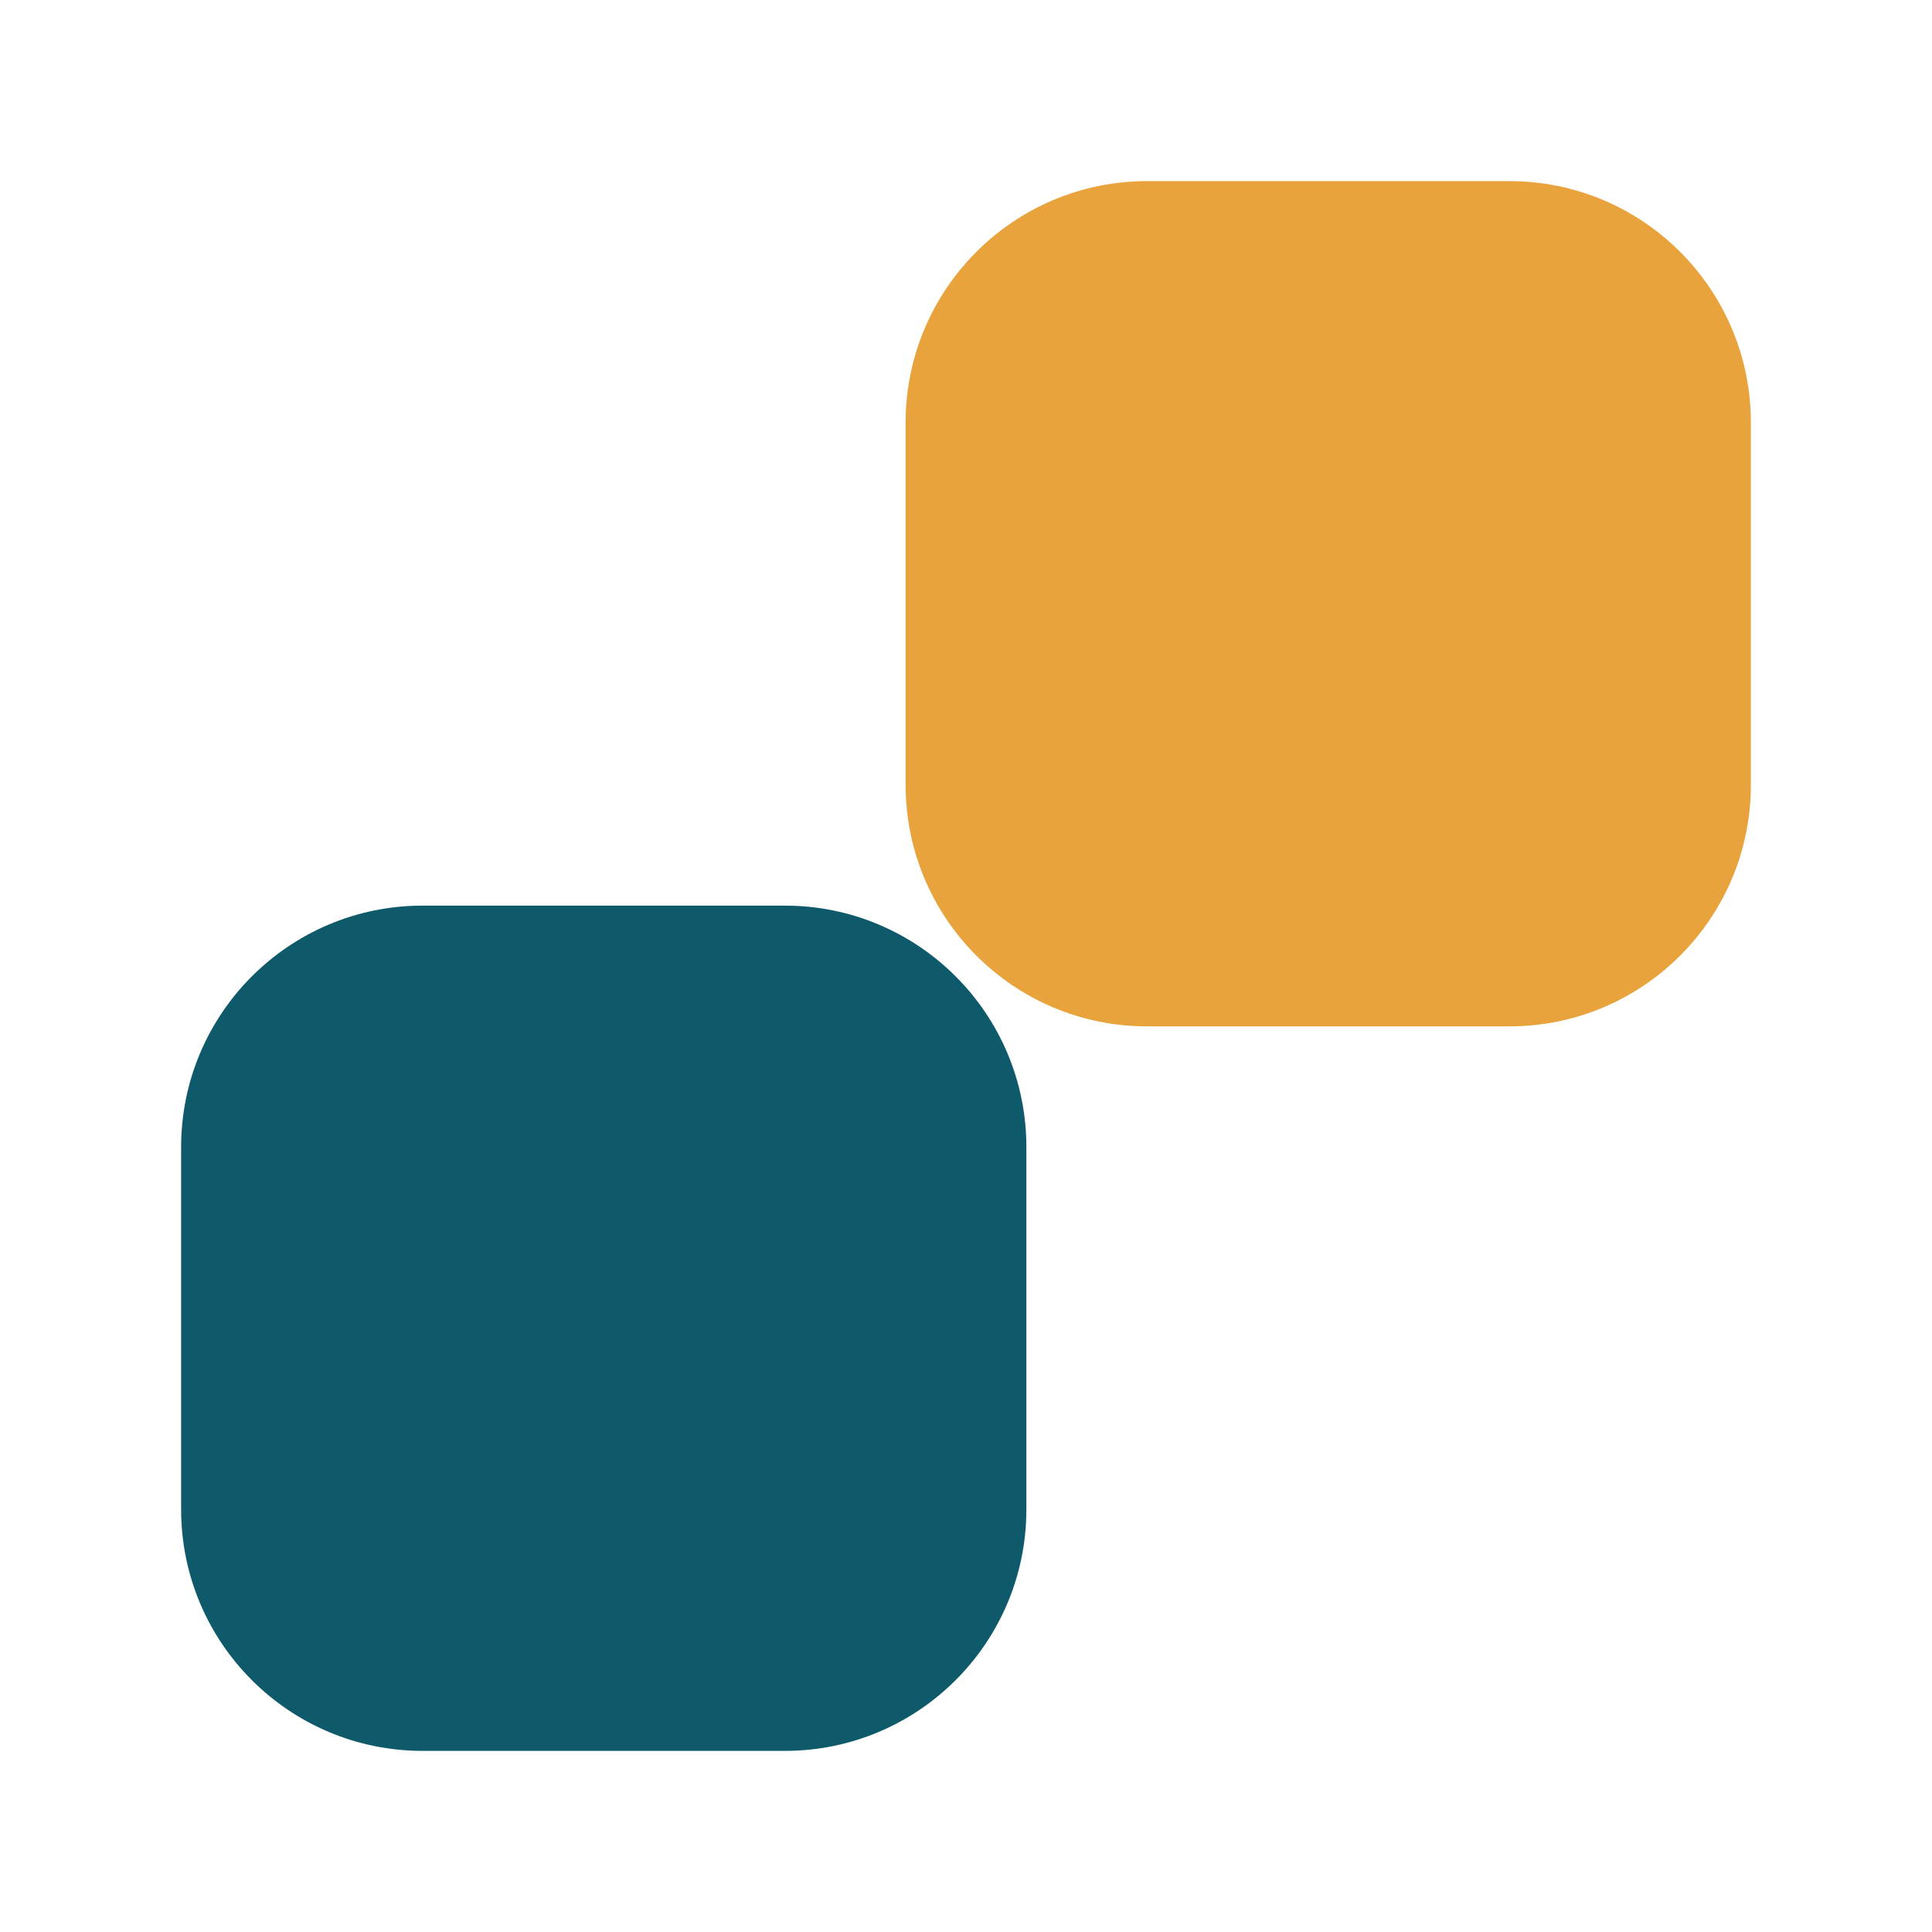
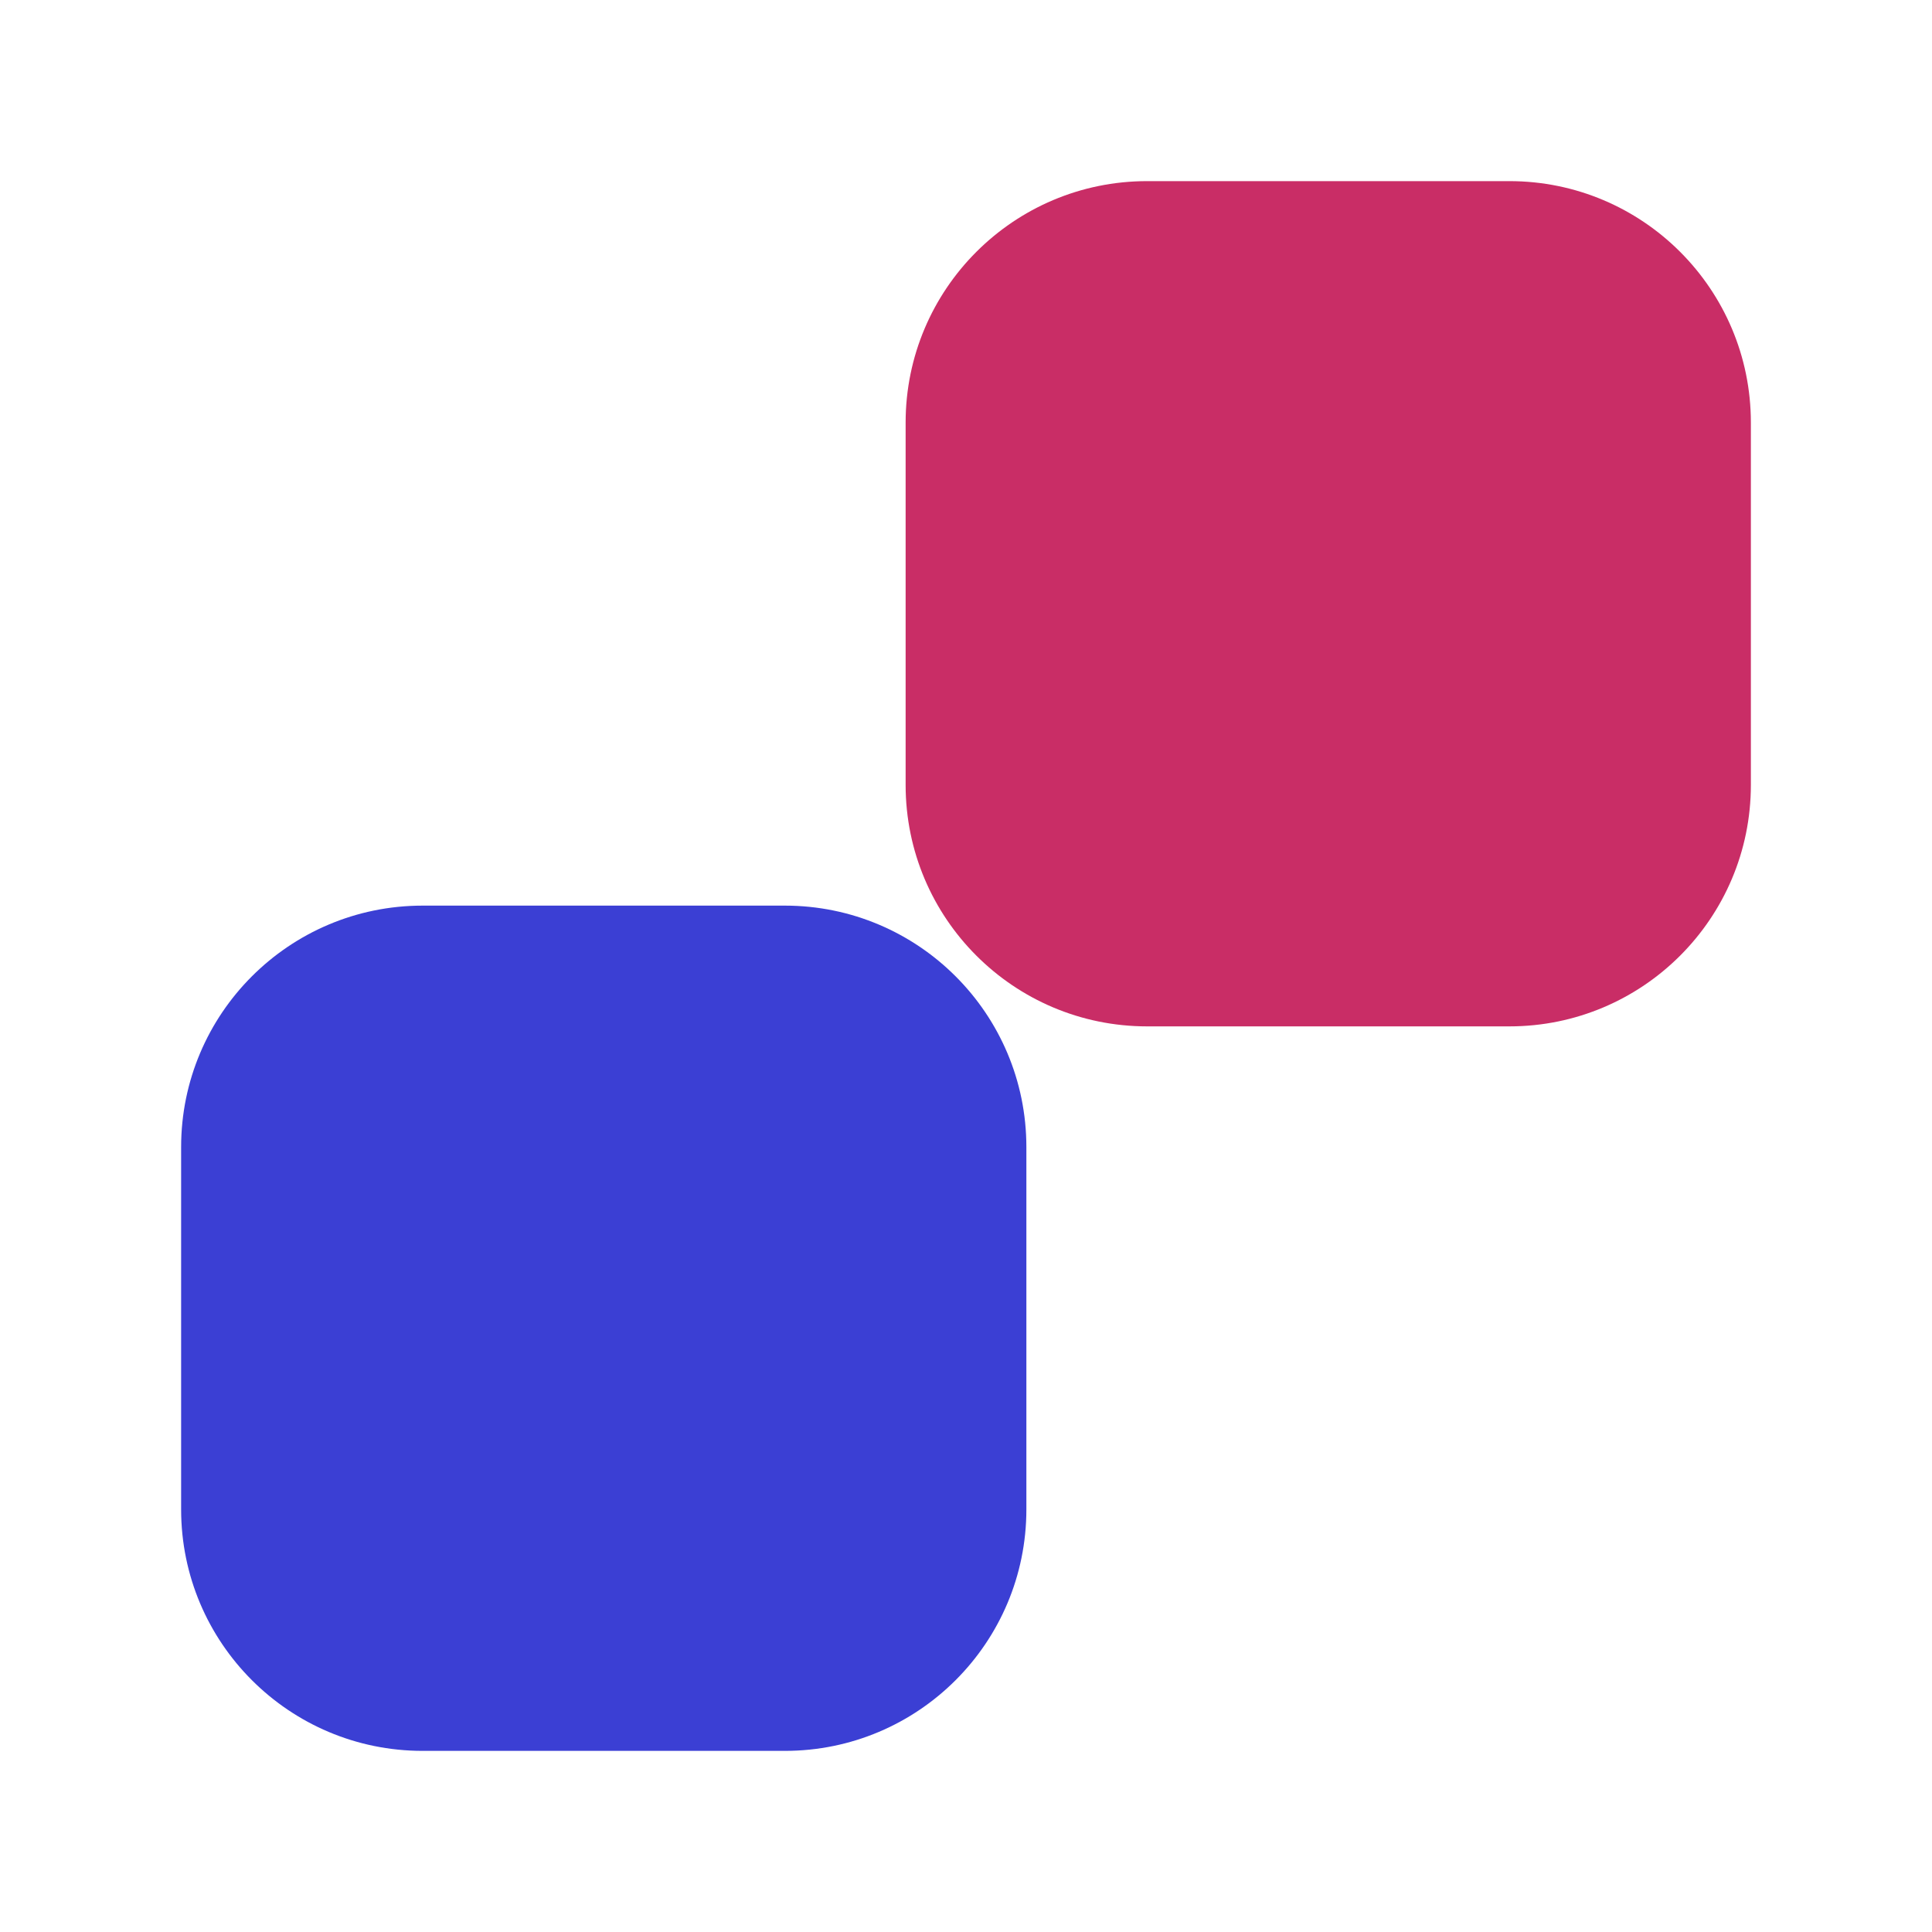
<svg xmlns="http://www.w3.org/2000/svg" viewBox="0 0 32 32">
-   <rect x="3" y="15" width="14" height="14" rx="4" fill="#0E5A6B" />
-   <rect x="15" y="3" width="14" height="14" rx="4" fill="#E8A33D" />
+   <rect x="3" y="15" width="14" height="14" rx="4" fill="#3B3FD4" />
+   <rect x="15" y="3" width="14" height="14" rx="4" fill="#C92D66" />
</svg>
